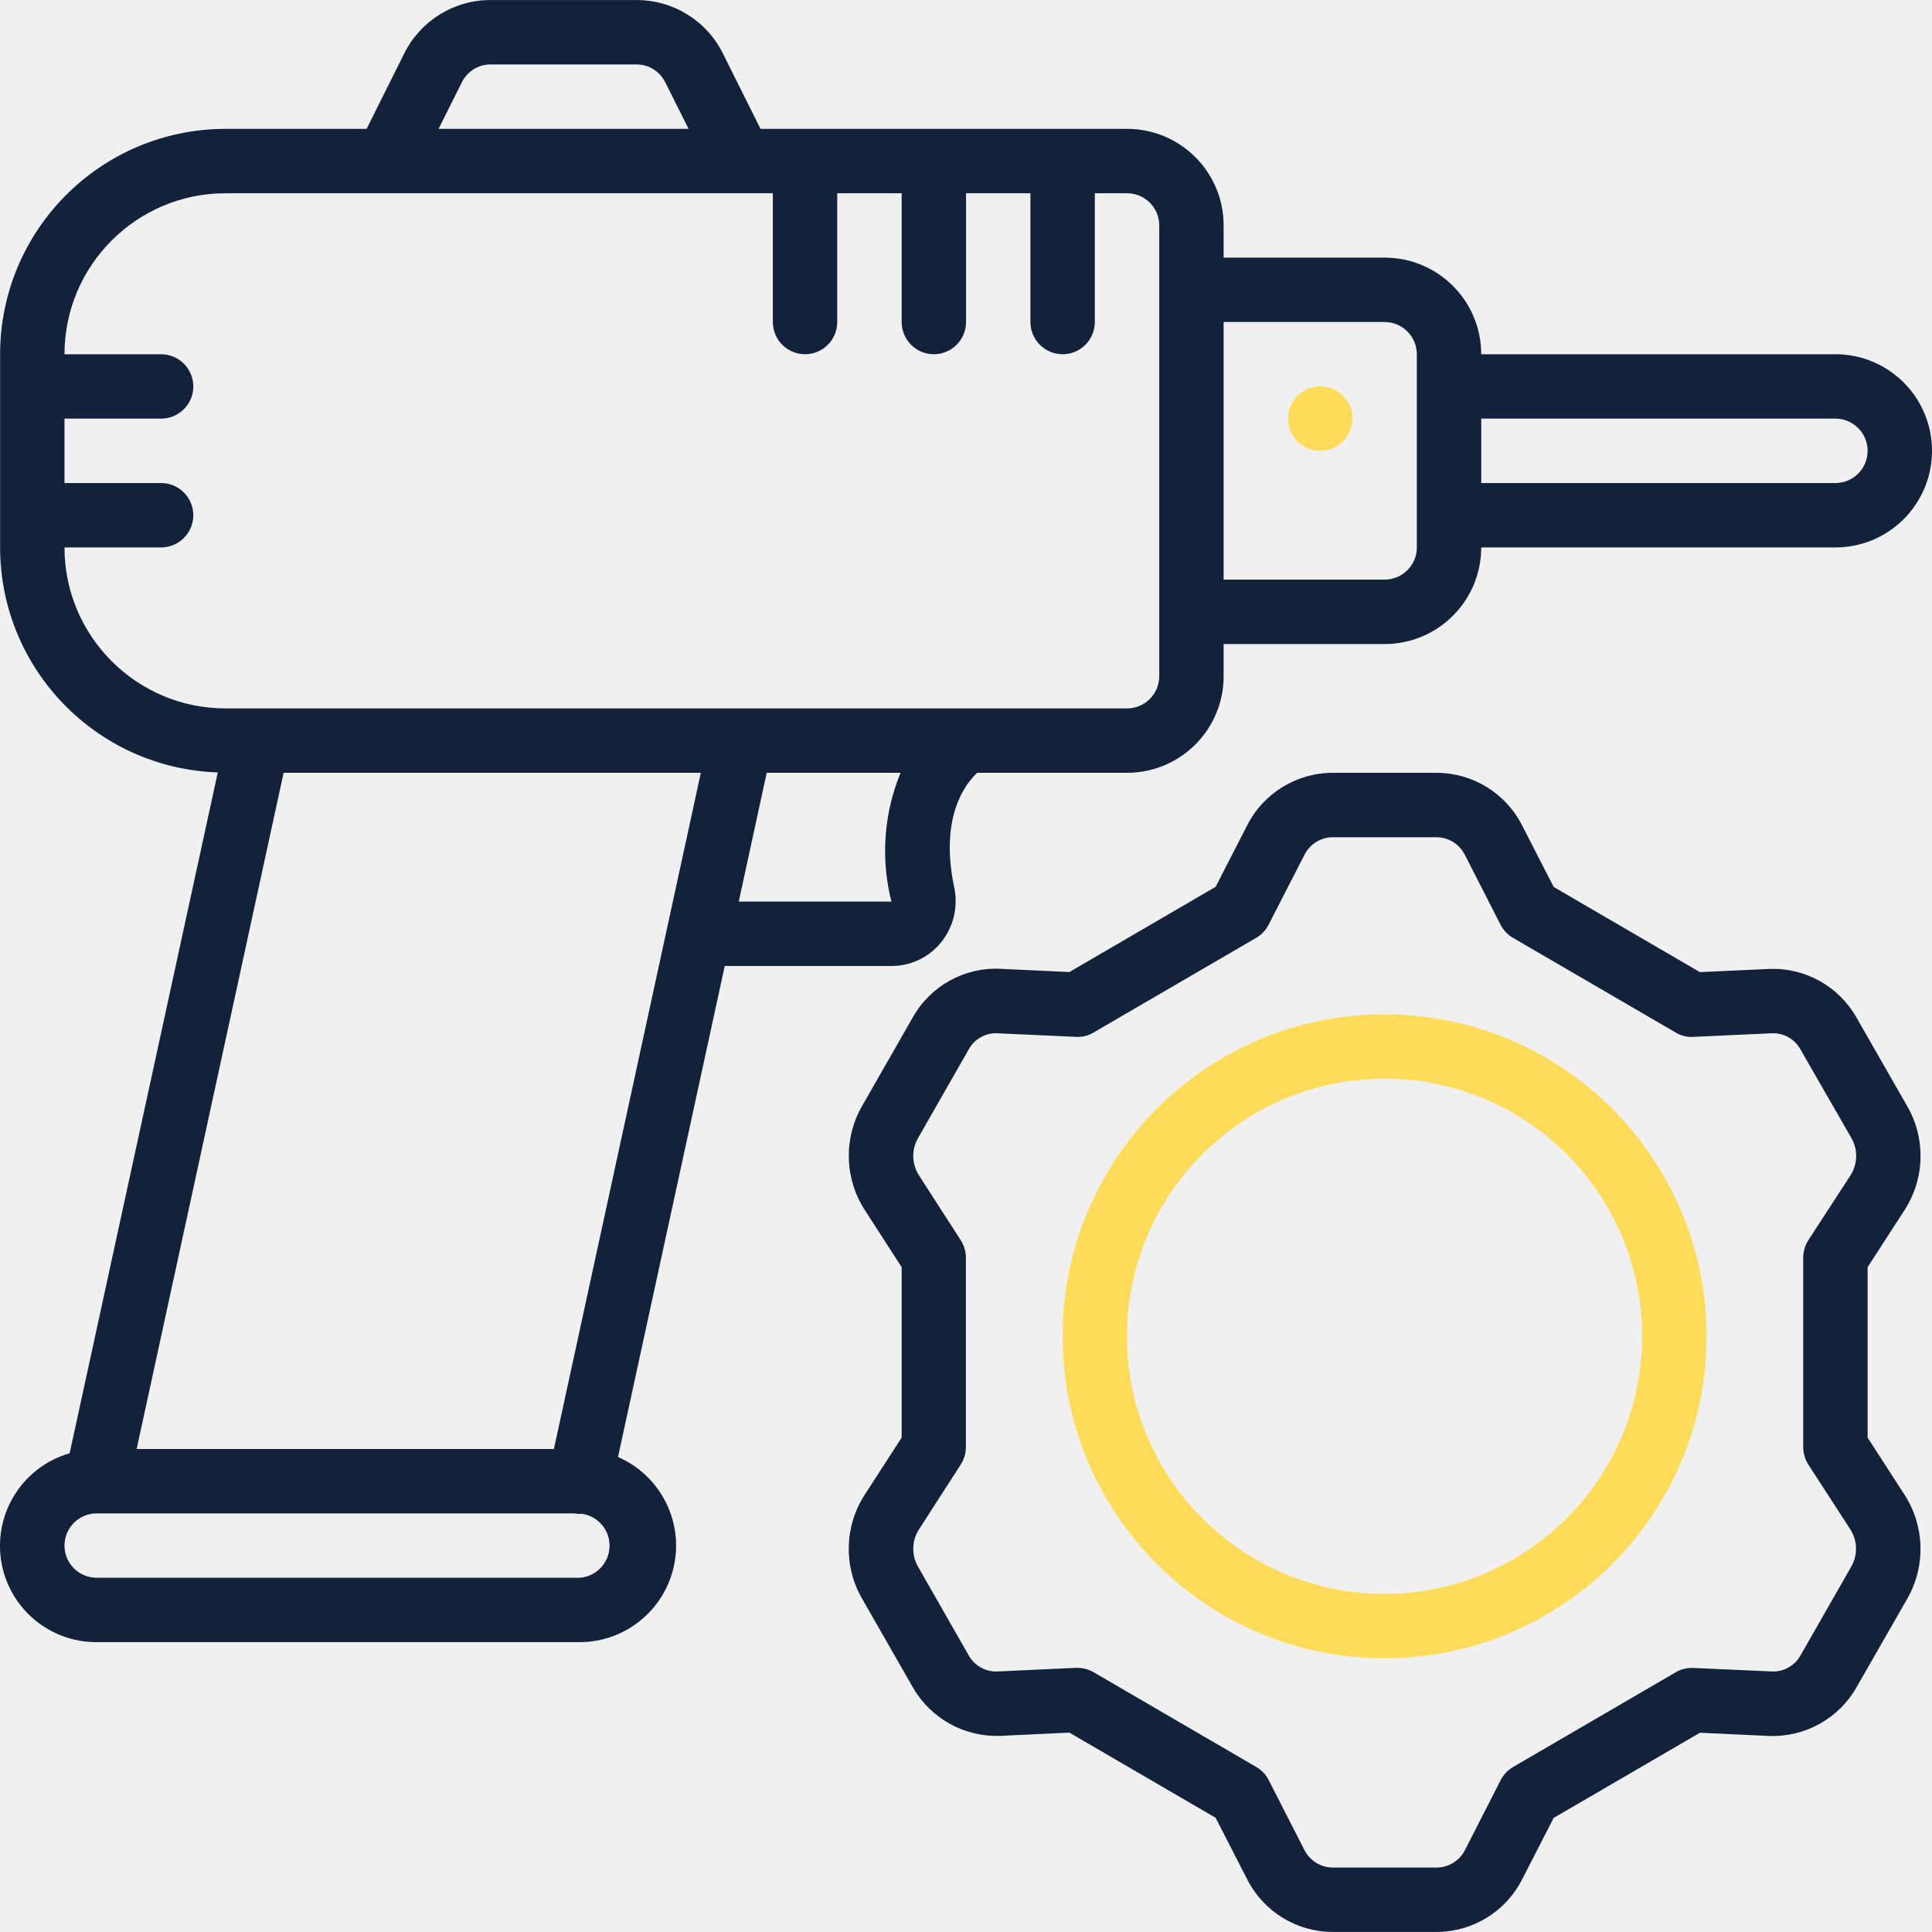
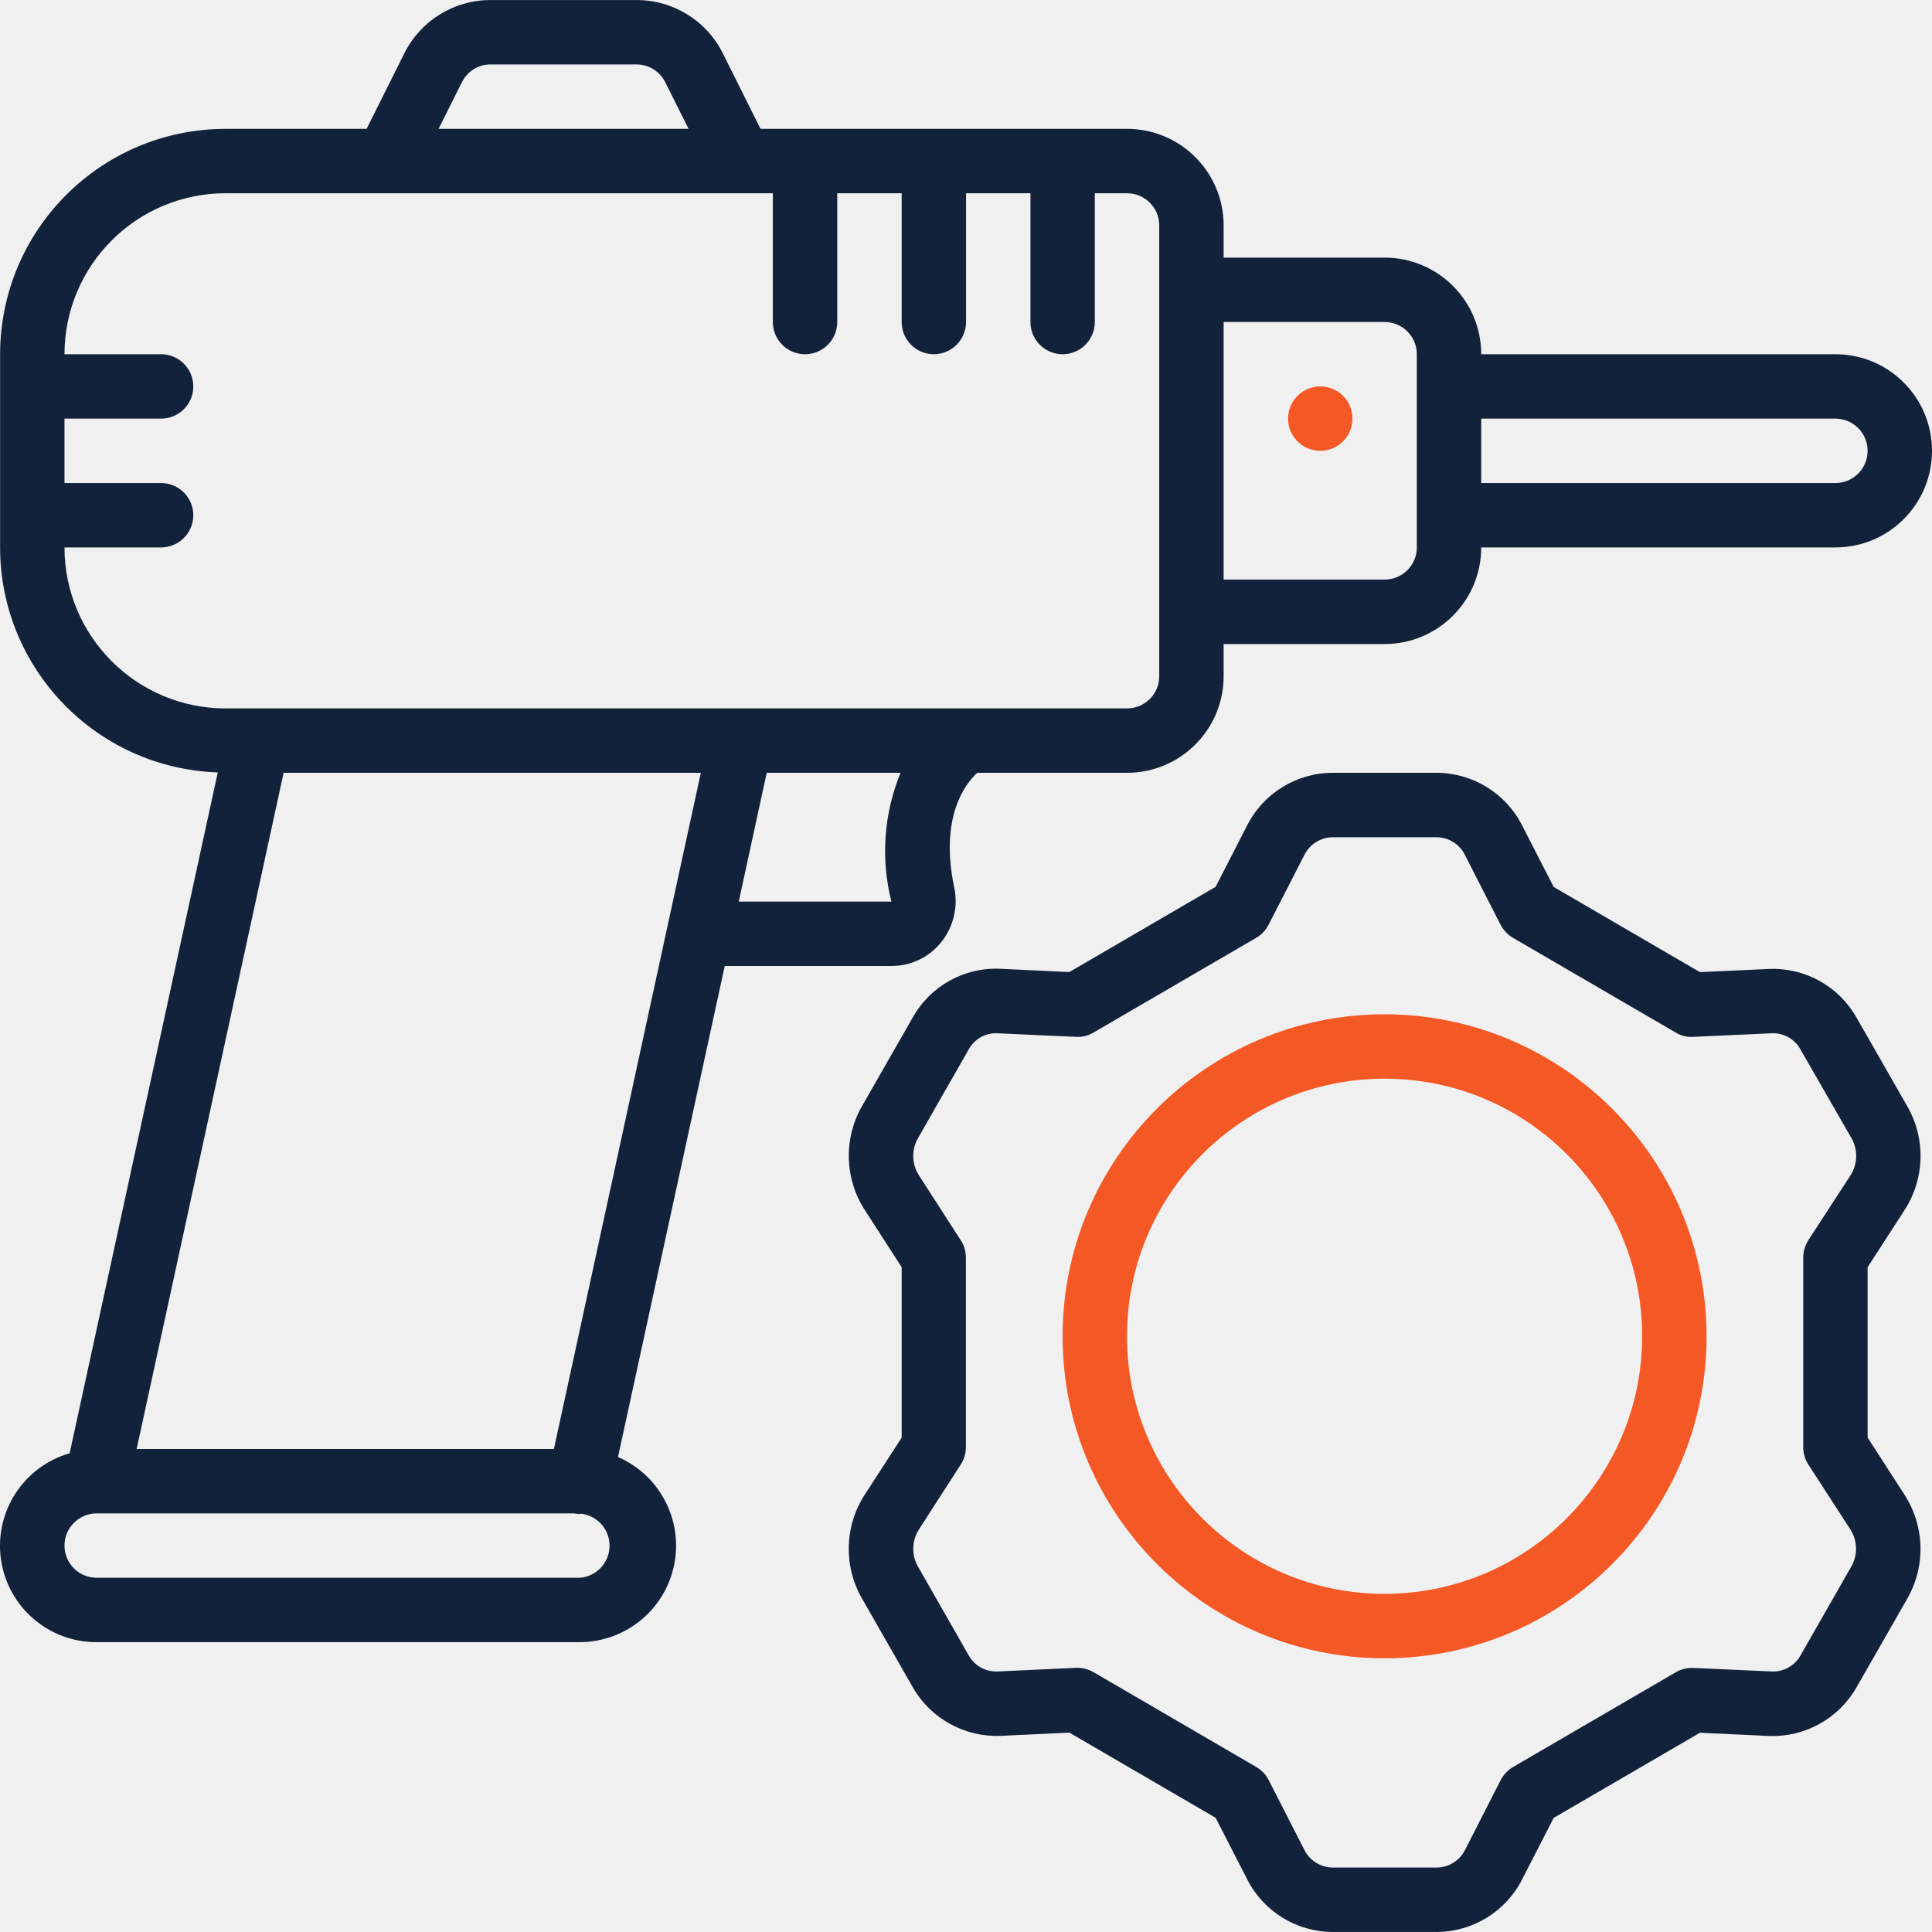
<svg xmlns="http://www.w3.org/2000/svg" width="40" height="40" viewBox="0 0 40 40" fill="none">
  <g clip-path="url(#clip0_481_1086)">
    <path d="M38 7.334H30.667C30.667 6.229 29.772 5.334 28.667 5.334H25.334V4.667C25.334 3.563 24.439 2.668 23.334 2.668H15.746L14.966 1.106C14.629 0.427 13.935 -0.001 13.177 0.001H10.159C9.401 -0.001 8.707 0.427 8.37 1.106L7.59 2.668H4.668C2.092 2.671 0.005 4.758 0.002 7.334V11.334C0.005 13.847 1.997 15.906 4.509 15.992L1.442 30.088C0.486 30.364 -0.121 31.302 0.02 32.287C0.161 33.272 1.007 34.003 2.002 33.999H12.001C12.948 33.998 13.764 33.332 13.956 32.405C14.148 31.478 13.663 30.543 12.795 30.166L15.005 20H18.456C18.855 20.001 19.232 19.822 19.483 19.512C19.741 19.193 19.842 18.775 19.756 18.373C19.45 16.911 19.986 16.229 20.232 16H23.334C24.439 16 25.334 15.105 25.334 14V13.334H28.667C29.772 13.334 30.667 12.438 30.667 11.334H38C39.105 11.334 40 10.438 40 9.334C40 8.229 39.105 7.334 38 7.334ZM9.563 1.703C9.675 1.476 9.906 1.333 10.159 1.334H13.177C13.43 1.333 13.661 1.476 13.773 1.703L14.256 2.668H9.08L9.563 1.703ZM5.872 16H14.51L11.468 30H2.829L5.872 16ZM12.001 32.666H2.002C1.634 32.666 1.335 32.368 1.335 32C1.335 31.631 1.634 31.333 2.002 31.333H11.884C11.923 31.34 11.962 31.345 12.002 31.346C12.013 31.346 12.023 31.34 12.035 31.34C12.375 31.381 12.629 31.675 12.62 32.018C12.611 32.361 12.344 32.642 12.001 32.666ZM18.456 18.667H15.295L15.874 16H18.645C18.297 16.846 18.231 17.781 18.456 18.667ZM24.001 14C24.001 14.368 23.702 14.667 23.334 14.667H4.668C2.828 14.665 1.337 13.174 1.335 11.334H3.335C3.703 11.334 4.002 11.035 4.002 10.667C4.002 10.299 3.703 10.001 3.335 10.001H1.335V8.667H3.335C3.703 8.667 4.002 8.369 4.002 8.001C4.002 7.632 3.703 7.334 3.335 7.334H1.335C1.337 5.494 2.828 4.003 4.668 4.001H16.001V6.667C16.001 7.035 16.3 7.334 16.668 7.334C17.036 7.334 17.334 7.035 17.334 6.667V4.001H18.668V6.667C18.668 7.035 18.966 7.334 19.334 7.334C19.702 7.334 20.001 7.035 20.001 6.667V4.001H21.334V6.667C21.334 7.035 21.633 7.334 22.001 7.334C22.369 7.334 22.667 7.035 22.667 6.667V4.001H23.334C23.702 4.001 24.001 4.299 24.001 4.667V14H24.001ZM29.334 11.334C29.334 11.702 29.035 12 28.667 12H25.334V6.667H28.667C29.035 6.667 29.334 6.966 29.334 7.334V11.334ZM38 10.001H30.667V8.667H38C38.368 8.667 38.667 8.966 38.667 9.334C38.667 9.702 38.368 10.001 38 10.001Z" fill="#12223B" />
-     <path d="M27.335 9.334C27.703 9.334 28.001 9.035 28.001 8.667C28.001 8.299 27.703 8 27.335 8C26.966 8 26.668 8.299 26.668 8.667C26.668 9.035 26.966 9.334 27.335 9.334Z" fill="#FFDB5A" />
+     <path d="M27.335 9.334C27.703 9.334 28.001 9.035 28.001 8.667C28.001 8.299 27.703 8 27.335 8C26.966 8 26.668 8.299 26.668 8.667C26.668 9.035 26.966 9.334 27.335 9.334Z" fill="#F45925" />
    <path d="M39.43 25.056C39.852 24.406 39.874 23.575 39.488 22.904L38.439 21.071C38.071 20.419 37.369 20.029 36.622 20.061L35.195 20.127L32.167 18.363L31.517 17.096C31.18 16.426 30.495 16.002 29.745 16H27.59C26.84 16.002 26.155 16.425 25.818 17.095L25.168 18.361L22.14 20.125L20.713 20.058C19.965 20.022 19.261 20.413 18.896 21.068L17.847 22.901C17.462 23.572 17.484 24.403 17.905 25.053L18.668 26.236V29.764L17.905 30.944C17.483 31.593 17.461 32.424 17.847 33.096L18.896 34.929C19.265 35.578 19.966 35.968 20.713 35.939L22.14 35.872L25.168 37.635L25.818 38.902C26.155 39.573 26.84 39.997 27.59 39.999H29.745C30.494 39.997 31.18 39.574 31.517 38.905L32.167 37.638L35.195 35.875L36.622 35.941C37.369 35.971 38.07 35.581 38.439 34.931L39.488 33.099C39.873 32.427 39.851 31.596 39.43 30.946L38.667 29.764V26.236L39.43 25.056ZM37.44 30.322L38.31 31.666C38.458 31.898 38.466 32.193 38.33 32.432L37.282 34.266C37.163 34.485 36.93 34.617 36.682 34.606L35.06 34.533C34.932 34.527 34.805 34.558 34.694 34.623L31.328 36.583C31.218 36.648 31.128 36.742 31.07 36.855L30.334 38.297C30.224 38.52 29.997 38.663 29.748 38.666H27.59C27.341 38.663 27.114 38.52 27.004 38.297L26.267 36.855C26.209 36.741 26.12 36.647 26.009 36.583L22.643 34.622C22.542 34.563 22.427 34.532 22.31 34.531H22.274L20.652 34.606C20.404 34.617 20.171 34.485 20.052 34.266L19.005 32.433C18.869 32.194 18.877 31.899 19.024 31.668L19.891 30.322C19.961 30.214 19.998 30.089 19.998 29.96V26.039C19.998 25.911 19.961 25.785 19.891 25.677L19.024 24.332C18.877 24.1 18.869 23.805 19.005 23.566L20.053 21.733C20.17 21.513 20.404 21.38 20.653 21.393L22.275 21.467C22.403 21.475 22.531 21.444 22.641 21.377L26.008 19.417C26.118 19.353 26.207 19.258 26.265 19.145L27.005 17.703C27.115 17.479 27.341 17.337 27.59 17.334H29.745C29.994 17.336 30.22 17.479 30.331 17.703L31.067 19.145C31.125 19.258 31.215 19.353 31.325 19.417L34.692 21.377C34.802 21.444 34.929 21.476 35.058 21.467L36.68 21.393C36.928 21.381 37.162 21.513 37.28 21.733L38.334 23.567C38.469 23.806 38.461 24.1 38.314 24.332L37.44 25.677C37.371 25.785 37.334 25.911 37.334 26.039V29.96C37.334 30.089 37.371 30.215 37.44 30.322Z" fill="#12223B" />
-     <path d="M28.666 21C24.985 21 22 23.985 22 27.666C22 31.348 24.985 34.333 28.666 34.333C32.348 34.333 35.333 31.348 35.333 27.666C35.329 23.986 32.346 21.004 28.666 21ZM28.666 32.999C25.721 32.999 23.333 30.612 23.333 27.666C23.333 24.721 25.721 22.333 28.666 22.333C31.612 22.333 33.999 24.721 33.999 27.666C33.996 30.61 31.61 32.996 28.666 32.999Z" fill="#FFDB5A" />
+     <path d="M28.666 21C24.985 21 22 23.985 22 27.666C22 31.348 24.985 34.333 28.666 34.333C32.348 34.333 35.333 31.348 35.333 27.666C35.329 23.986 32.346 21.004 28.666 21ZM28.666 32.999C25.721 32.999 23.333 30.612 23.333 27.666C23.333 24.721 25.721 22.333 28.666 22.333C31.612 22.333 33.999 24.721 33.999 27.666C33.996 30.61 31.61 32.996 28.666 32.999Z" fill="#F45925" />
  </g>
  <defs>
    <clipPath id="clip0_481_1086">
      <rect width="40" height="40" fill="white" />
    </clipPath>
  </defs>
</svg>
